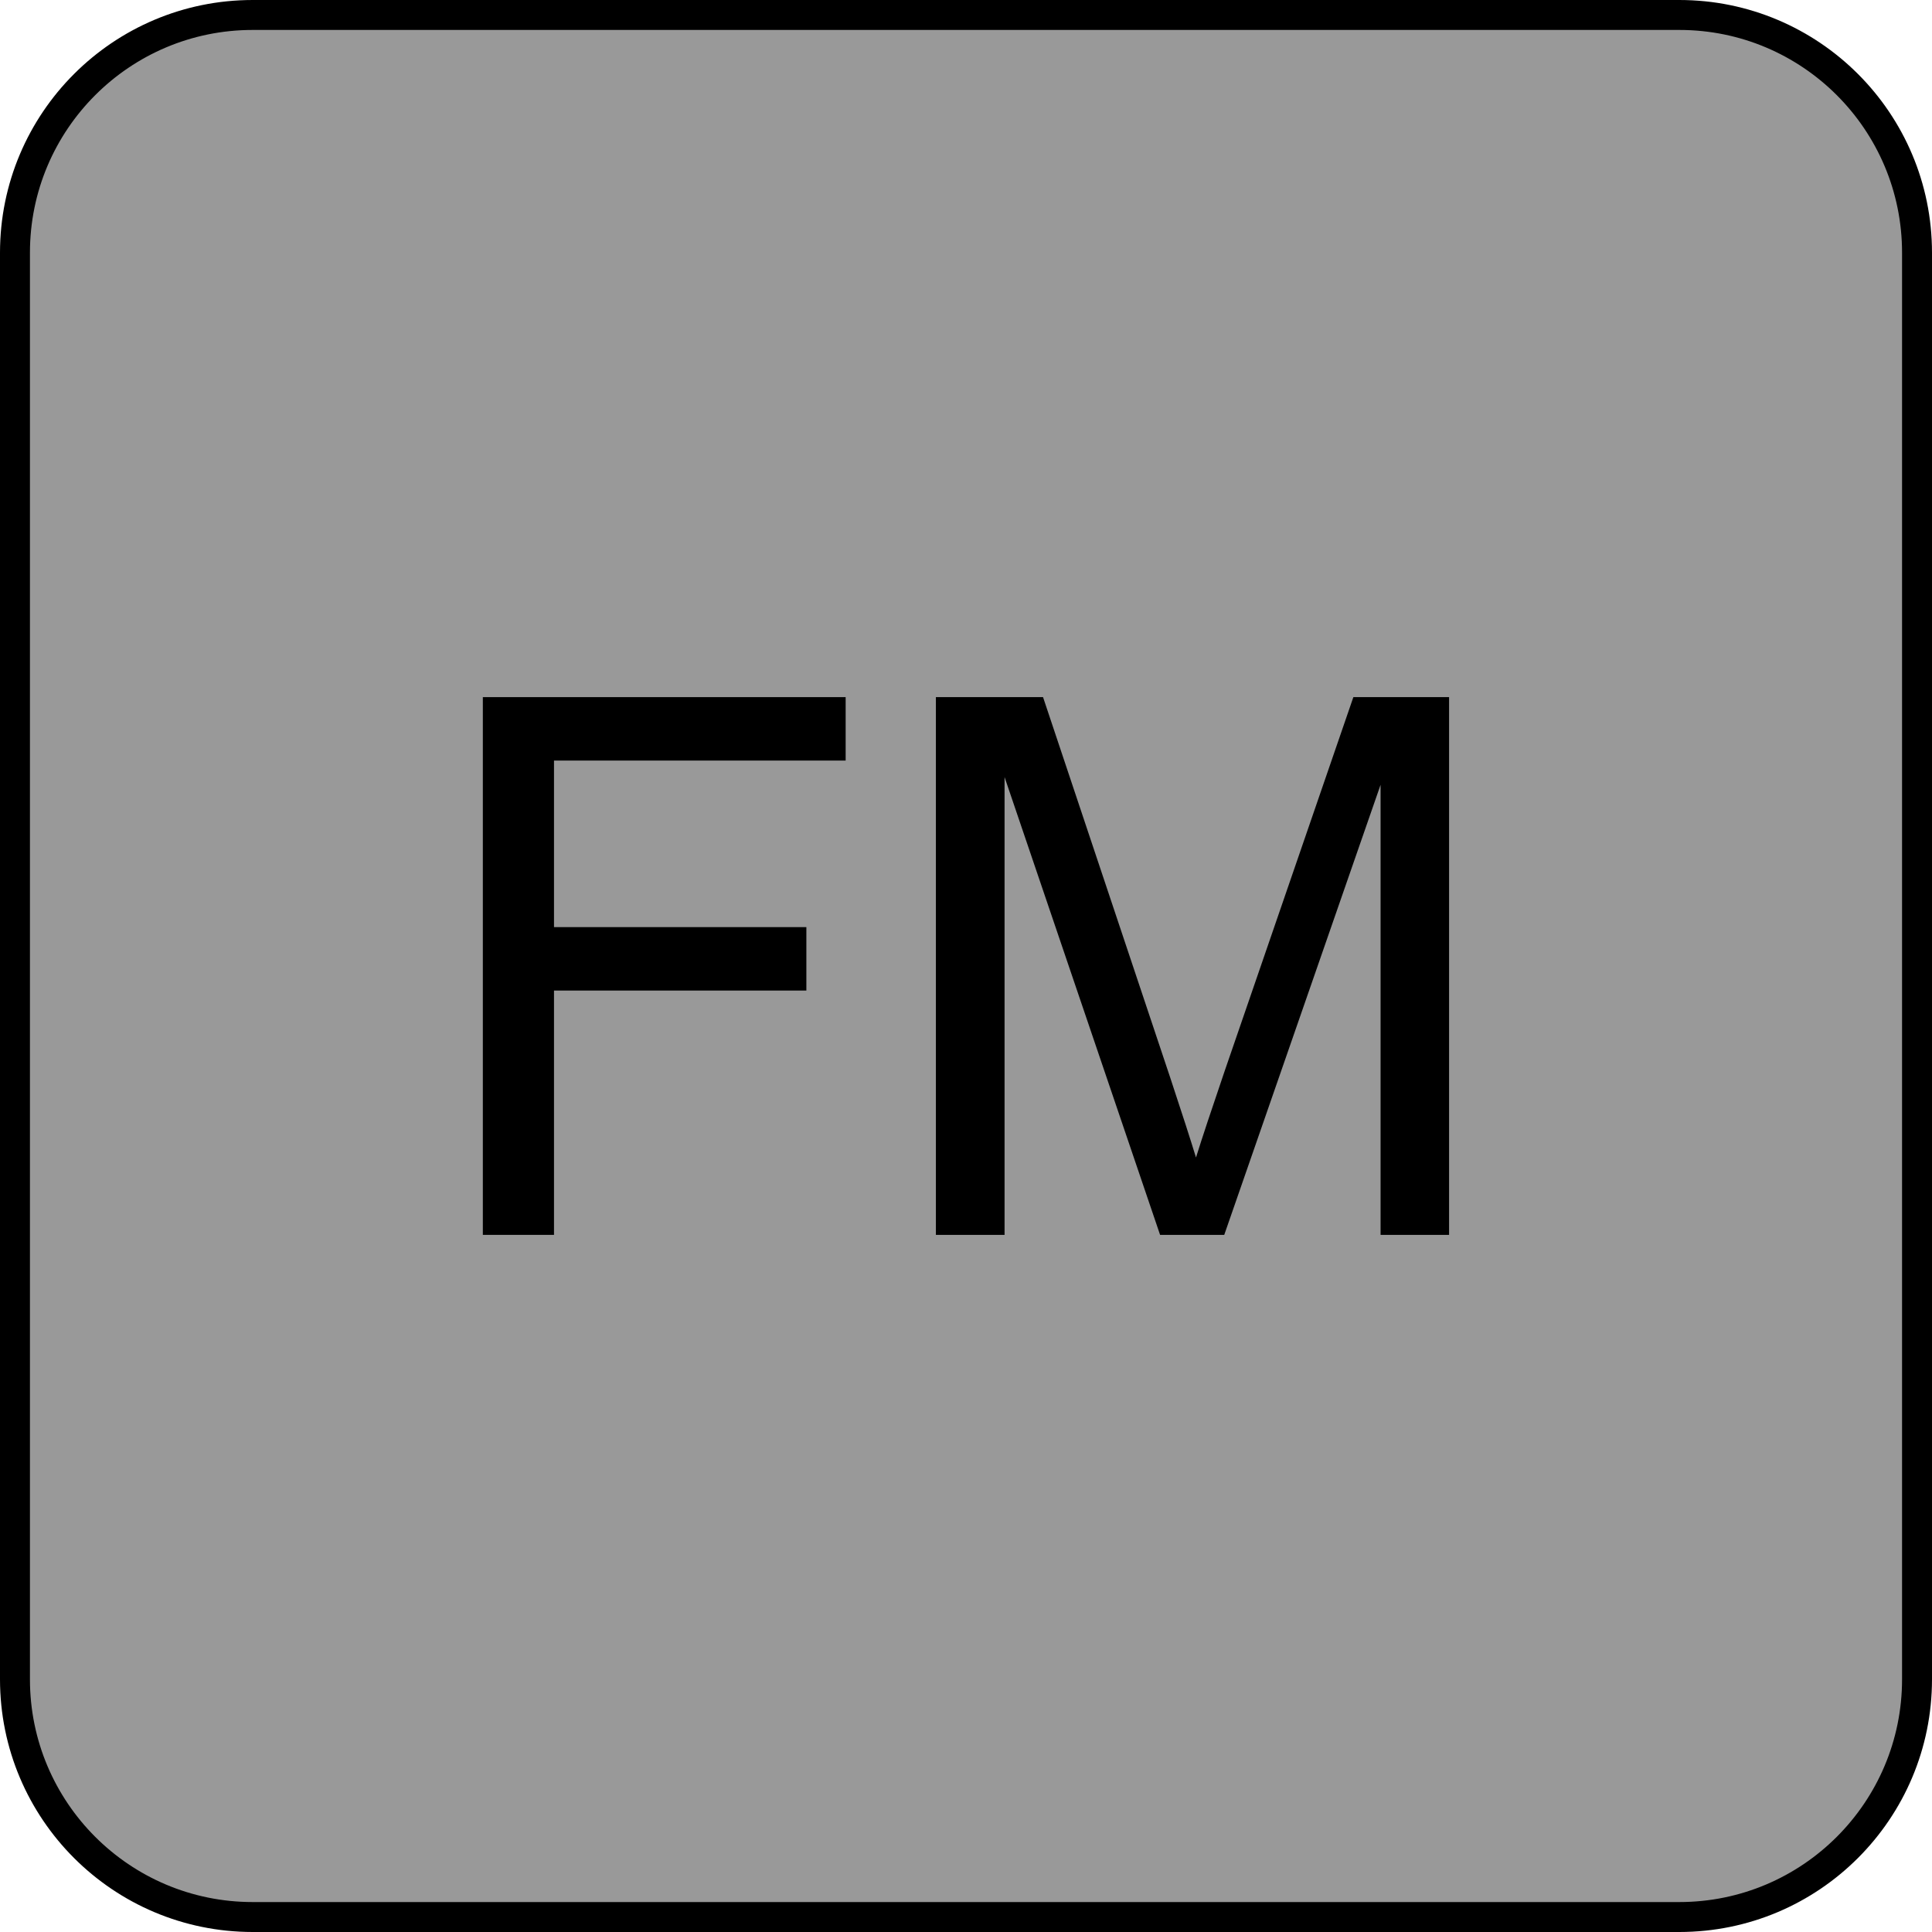
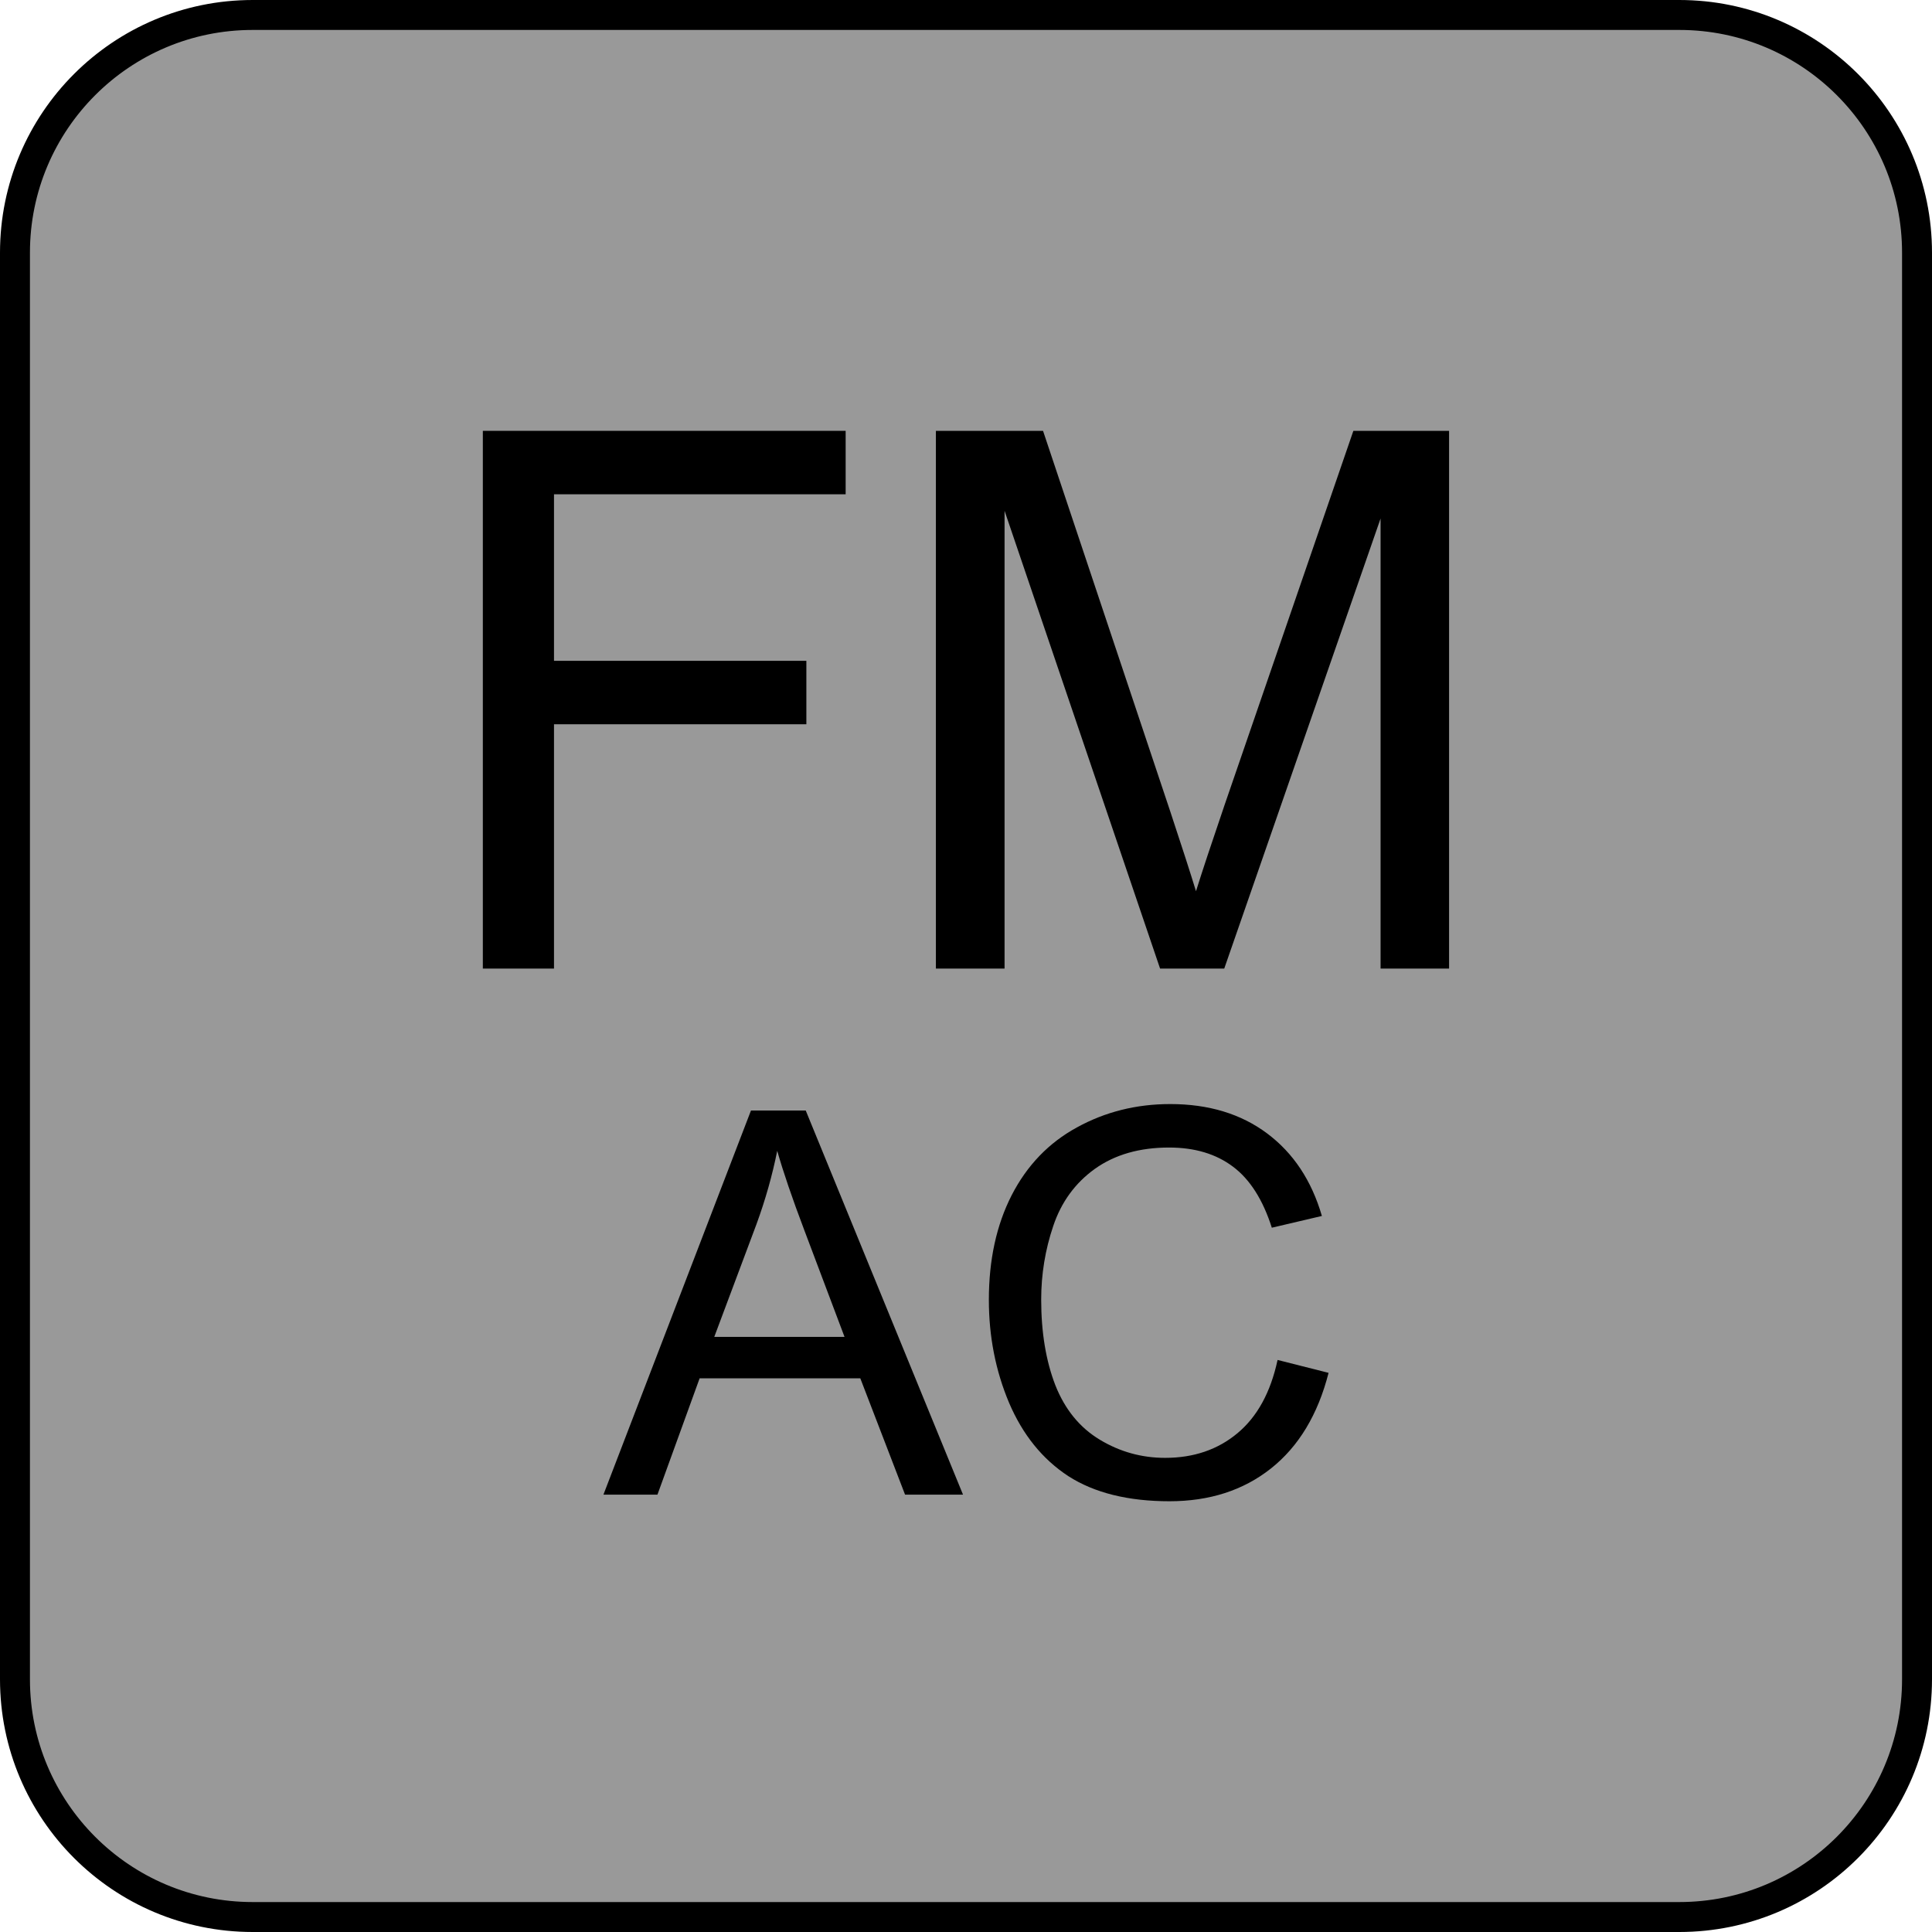
<svg xmlns="http://www.w3.org/2000/svg" xmlns:xlink="http://www.w3.org/1999/xlink" version="1.0" id="svg7595" x="0px" y="0px" width="24" height="24" viewBox="0 0 24 24" enable-background="new 0 0 18 18" xml:space="preserve">
  <defs id="defs67960" />
  <rect style="fill:#999999;stroke:#000000;stroke-width:0.372;stroke-miterlimit:4;stroke-dasharray:none;stroke-opacity:1" id="rect109948" width="23.628" height="23.628" x="0.186" y="0.186" ry="2.953" />
  <g id="layer1" transform="translate(-46.75571,-67.83304)">
    <g id="g67940">
      <defs id="defs67935">
        <rect id="SVGID_1_" x="46.755" y="67.833" width="18" height="18" />
      </defs>
      <clipPath id="SVGID_2_">
        <use xlink:href="#SVGID_1_" overflow="visible" id="use67937" x="0" y="0" width="100%" height="100%" />
      </clipPath>
    </g>
  </g>
-   <g aria-label="FM" id="text6671" style="font-size:9.333px;line-height:1.25;font-family:Arial;-inkscape-font-specification:'Arial, Normal';font-variant-ligatures:none;text-align:center;text-anchor:middle;fill:#000000;fill-opacity:1">
-     <path d="M 5.998,15.34 V 8.66 H 10.505 V 9.448 H 6.882 v 2.069 h 3.135 v 0.788 H 6.882 v 3.035 z" id="path12689" style="fill:#000000;fill-opacity:1" />
-     <path d="M 11.626,15.34 V 8.66 h 1.331 l 1.581,4.73 q 0.219,0.661 0.319,0.989 0.114,-0.365 0.355,-1.071 l 1.6,-4.648 h 1.189 V 15.34 H 17.15 V 9.749 L 15.208,15.34 H 14.411 L 12.479,9.653 v 5.687 z" id="path12691" style="fill:#000000;fill-opacity:1" />
+   <g id="g13159" transform="translate(0,-3.307943)">
+     <g id="g13151">
+       <path d="M 5.998,15.34 V 8.66 H 10.505 V 9.448 H 6.882 v 2.069 h 3.135 v 0.788 H 6.882 v 3.035 z" id="path12689" style="font-size:9.333px;line-height:1.25;font-family:Arial;-inkscape-font-specification:'Arial, Normal';font-variant-ligatures:none;text-align:center;text-anchor:middle;fill:#000000;fill-opacity:1" />
+       <path d="M 11.626,15.34 V 8.66 h 1.331 l 1.581,4.73 q 0.219,0.661 0.319,0.989 0.114,-0.365 0.355,-1.071 l 1.6,-4.648 h 1.189 V 15.34 H 17.15 V 9.749 L 15.208,15.34 H 14.411 L 12.479,9.653 v 5.687 z" id="path12691" style="font-size:9.333px;line-height:1.25;font-family:Arial;-inkscape-font-specification:'Arial, Normal';font-variant-ligatures:none;text-align:center;text-anchor:middle;fill:#000000;fill-opacity:1" />
+     </g>
+     <g aria-label="AC" id="text1954" style="font-size:6.667px;line-height:1.25;font-family:Arial;-inkscape-font-specification:'Arial, Normal';font-variant-ligatures:none;text-align:center;text-anchor:middle">
+       <path d="M 7.496,21.875 9.329,17.103 H 10.009 L 11.963,21.875 H 11.243 L 10.687,20.43 H 8.691 L 8.167,21.875 Z M 8.873,19.915 H 10.491 L 9.993,18.594 Q 9.765,17.992 9.655,17.604 9.563,18.063 9.397,18.516 Z" id="path13124" />
+       <path d="m 15.872,20.202 0.632,0.16 q -0.199,0.778 -0.716,1.188 -0.514,0.407 -1.26,0.407 -0.771,0 -1.257,-0.312 -0.482,-0.316 -0.736,-0.911 -0.251,-0.596 -0.251,-1.279 0,-0.745 0.283,-1.299 0.286,-0.557 0.811,-0.843 0.527,-0.29 1.159,-0.29 0.716,0 1.204,0.365 0.488,0.365 0.68,1.025 l -0.622,0.146 q -0.166,-0.521 -0.482,-0.758 -0.316,-0.238 -0.794,-0.238 -0.55,0 -0.921,0.264 -0.368,0.264 -0.518,0.71 -0.15,0.443 -0.15,0.915 0,0.609 0.176,1.064 0.179,0.452 0.553,0.677 0.374,0.225 0.811,0.225 0.531,0 0.898,-0.306 0.368,-0.306 0.498,-0.908 z" id="path13126" />
+     </g>
  </g>
</svg>
